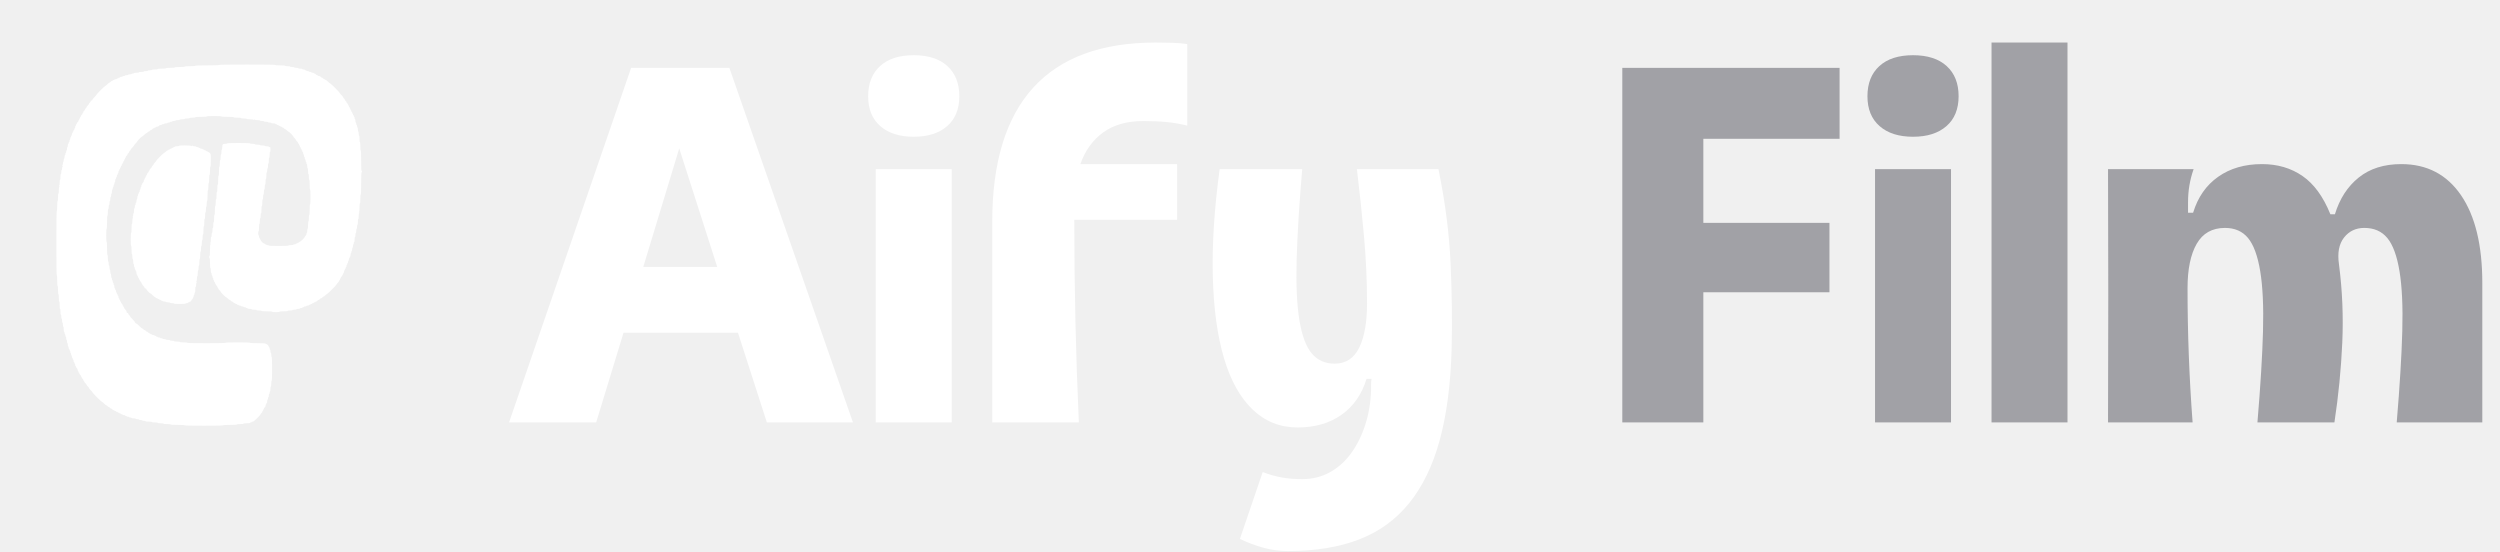
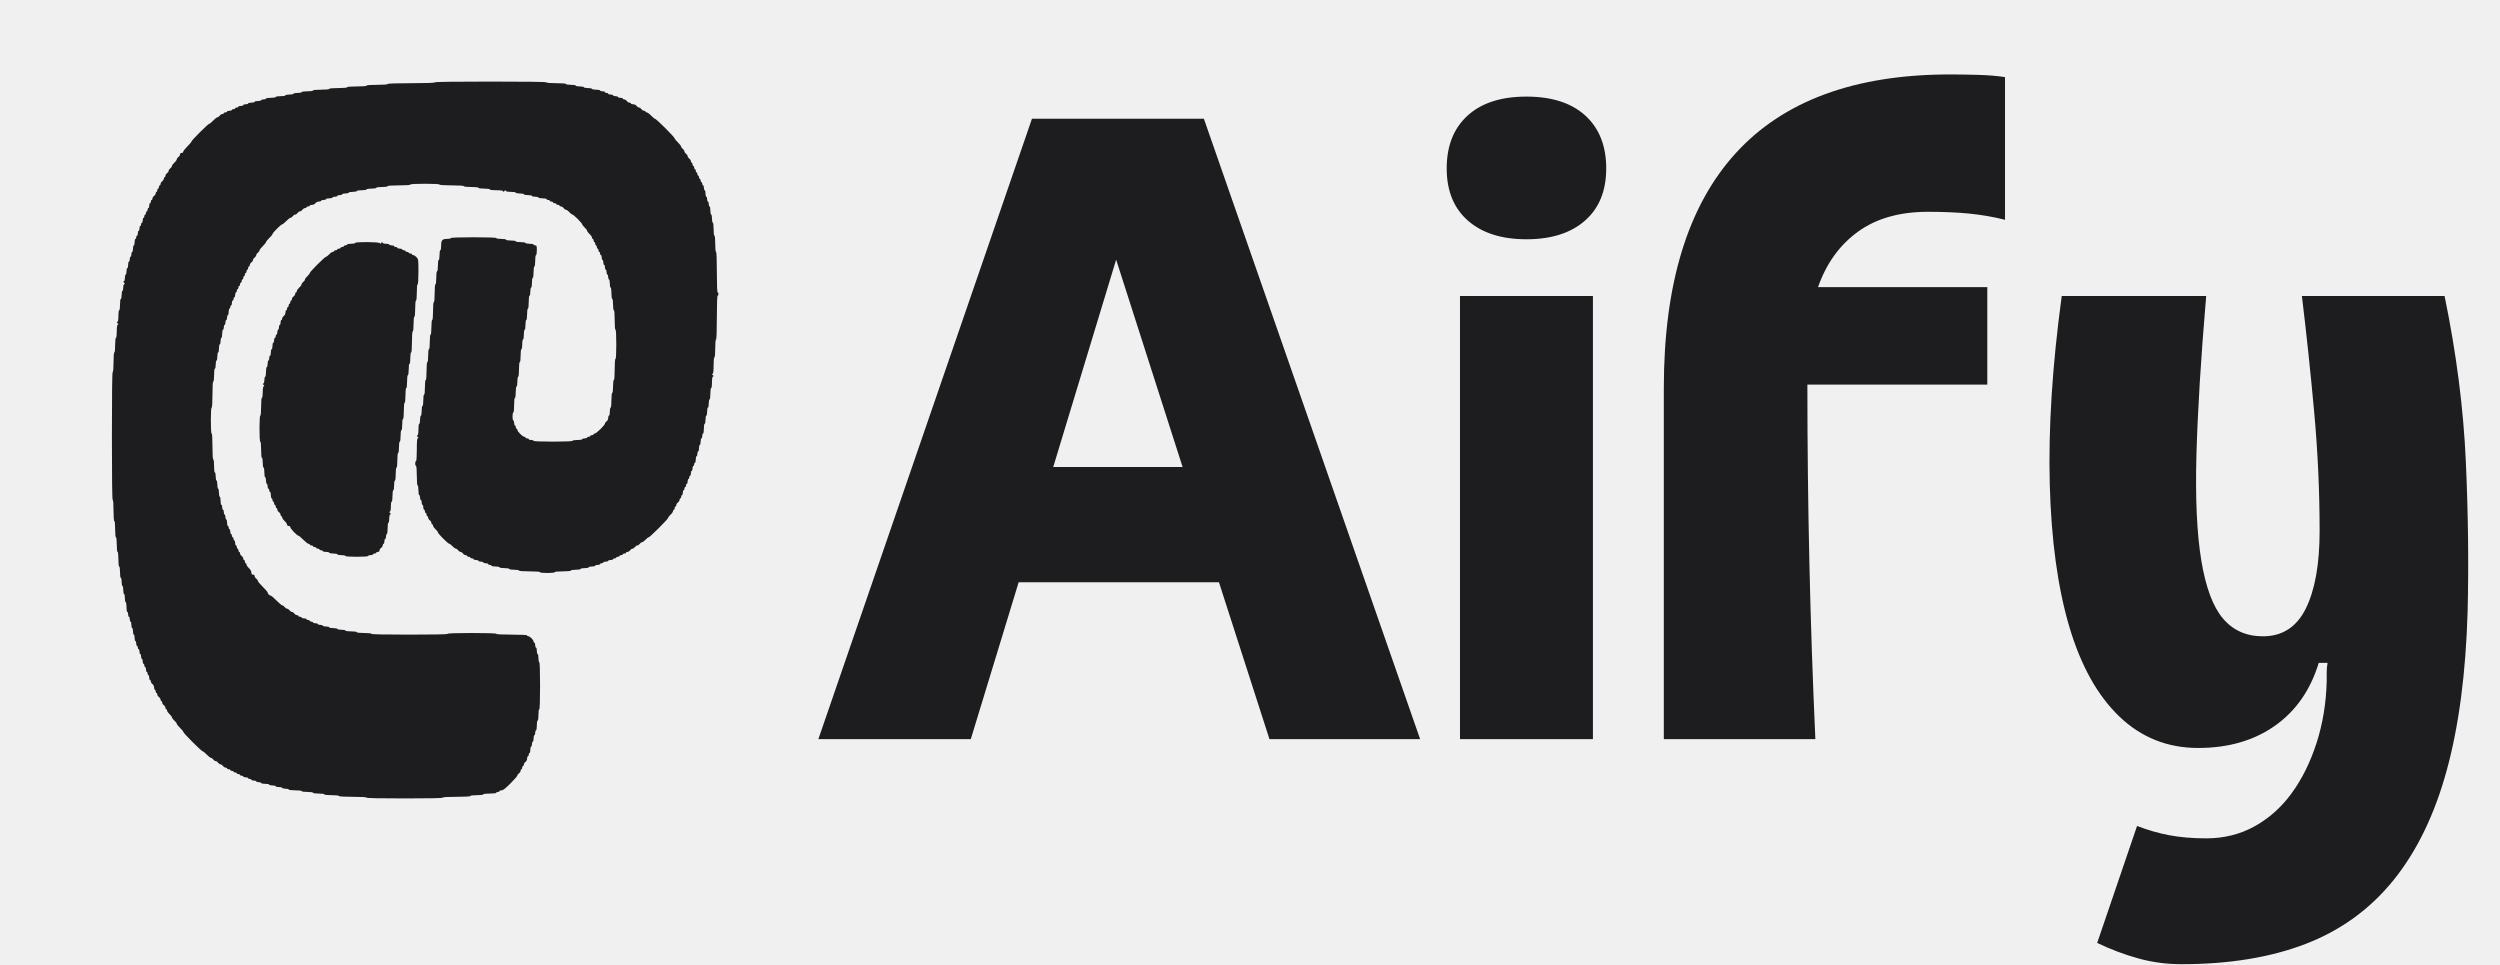
- <svg xmlns="http://www.w3.org/2000/svg" viewBox="0 0 4936 1088">
-   <svg x="0" y="71" width="826" height="826" viewBox="0 0 1024 1024" color="#FFFFFF">
+ <svg xmlns="http://www.w3.org/2000/svg" viewBox="0 0 2821 1088">
+   <svg x="0" y="28" width="937" height="937" viewBox="0 0 1024 1024" color="#1D1D1F">
    <g transform="translate(0,1024) scale(0.1,-0.1)" fill="currentColor" stroke="none">
      <path d="M5360 9530 c0 -6 -103 -10 -290 -10 -187 0 -290 -4 -290 -10 0 -6 -50 -10 -130 -10 -80 0 -130 -4 -130 -10 0 -6 -47 -10 -120 -10 -73 0 -120 -4 -120 -10 0 -6 -43 -10 -110 -10 -67 0 -110 -4 -110 -10 0 -6 -40 -10 -100 -10 -60 0 -100 -4 -100 -10 0 -6 -30 -10 -70 -10 -40 0 -70 -4 -70 -10 0 -5 -22 -10 -50 -10 -27 0 -50 -4 -50 -10 0 -5 -22 -10 -50 -10 -27 0 -50 -4 -50 -10 0 -6 -27 -10 -60 -10 -33 0 -60 -4 -60 -10 0 -6 -27 -10 -60 -10 -33 0 -60 -4 -60 -10 0 -5 -13 -10 -30 -10 -16 0 -30 -4 -30 -10 0 -5 -18 -10 -40 -10 -22 0 -40 -4 -40 -10 0 -5 -18 -10 -40 -10 -22 0 -40 -4 -40 -10 0 -5 -13 -10 -30 -10 -16 0 -30 -4 -30 -10 0 -5 -13 -10 -30 -10 -16 0 -30 -4 -30 -10 0 -5 -9 -10 -20 -10 -11 0 -20 -4 -20 -10 0 -5 -9 -10 -20 -10 -11 0 -20 -4 -20 -10 0 -5 -13 -10 -30 -10 -16 0 -30 -4 -30 -10 0 -5 -9 -10 -20 -10 -11 0 -20 -4 -20 -10 0 -5 -8 -10 -18 -10 -10 0 -24 -9 -32 -20 -8 -11 -21 -20 -28 -20 -7 0 -31 -18 -52 -40 -21 -22 -43 -40 -49 -40 -14 0 -221 -206 -221 -221 0 -5 -22 -32 -50 -59 -27 -27 -50 -56 -50 -64 0 -9 -9 -16 -20 -16 -13 0 -20 -7 -20 -18 0 -10 -9 -24 -20 -32 -11 -8 -20 -21 -20 -28 0 -8 -13 -27 -30 -42 -16 -15 -30 -34 -30 -42 0 -7 -9 -20 -20 -28 -11 -8 -20 -21 -20 -30 0 -9 -9 -22 -20 -30 -11 -8 -20 -22 -20 -32 0 -10 -4 -18 -10 -18 -5 0 -10 -8 -10 -18 0 -10 -9 -24 -20 -32 -11 -8 -20 -22 -20 -32 0 -10 -4 -18 -10 -18 -5 0 -10 -9 -10 -20 0 -11 -4 -20 -10 -20 -5 0 -10 -9 -10 -20 0 -11 -4 -20 -10 -20 -5 0 -10 -8 -10 -18 0 -10 -9 -24 -20 -32 -11 -8 -20 -22 -20 -32 0 -10 -4 -18 -10 -18 -5 0 -10 -9 -10 -20 0 -11 -4 -20 -10 -20 -5 0 -10 -13 -10 -30 0 -16 -4 -30 -10 -30 -5 0 -10 -9 -10 -20 0 -11 -4 -20 -10 -20 -5 0 -10 -9 -10 -20 0 -11 -4 -20 -10 -20 -5 0 -10 -9 -10 -20 0 -11 -4 -20 -10 -20 -5 0 -10 -13 -10 -30 0 -16 -4 -30 -10 -30 -5 0 -10 -9 -10 -20 0 -11 -4 -20 -10 -20 -5 0 -10 -13 -10 -30 0 -16 -4 -30 -10 -30 -5 0 -10 -13 -10 -30 0 -16 -4 -30 -10 -30 -5 0 -10 -9 -10 -20 0 -11 -4 -20 -10 -20 -5 0 -10 -18 -10 -40 0 -22 -4 -40 -10 -40 -5 0 -10 -18 -10 -40 0 -22 -4 -40 -10 -40 -5 0 -10 -13 -10 -30 0 -16 -4 -30 -10 -30 -5 0 -10 -13 -10 -30 0 -16 -4 -30 -10 -30 -5 0 -10 -18 -10 -40 0 -22 -4 -40 -10 -40 -5 0 -10 -18 -10 -40 0 -22 -4 -40 -10 -40 -5 0 -10 -18 -10 -39 0 -22 -5 -42 -12 -44 -10 -4 -9 -8 2 -17 11 -9 12 -13 3 -17 -8 -2 -13 -22 -13 -44 0 -21 -4 -39 -10 -39 -5 0 -10 -22 -10 -50 0 -27 -4 -50 -10 -50 -6 0 -10 -30 -10 -70 0 -40 -4 -70 -10 -70 -6 0 -10 -30 -10 -69 0 -46 -4 -71 -12 -74 -10 -4 -9 -8 2 -17 11 -9 12 -13 3 -17 -9 -3 -13 -30 -13 -84 0 -46 -4 -79 -10 -79 -6 0 -10 -37 -10 -90 0 -53 -4 -90 -10 -90 -6 0 -10 -47 -10 -120 0 -73 -4 -120 -10 -120 -7 0 -10 -270 -10 -790 0 -520 3 -790 10 -790 6 0 10 -50 10 -130 0 -80 4 -130 10 -130 6 0 10 -40 10 -100 0 -60 4 -100 10 -100 6 0 10 -37 10 -90 0 -53 4 -90 10 -90 6 0 10 -37 10 -90 0 -53 4 -90 10 -90 6 0 10 -30 10 -70 0 -40 4 -70 10 -70 6 0 10 -22 10 -50 0 -27 5 -50 10 -50 6 0 10 -22 10 -50 0 -27 5 -50 10 -50 6 0 10 -22 10 -50 0 -27 5 -50 10 -50 6 0 10 -27 10 -60 0 -33 4 -60 10 -60 6 0 10 -13 10 -30 0 -16 5 -30 10 -30 6 0 10 -13 10 -30 0 -16 5 -30 10 -30 6 0 10 -18 10 -40 0 -22 5 -40 10 -40 6 0 10 -18 10 -40 0 -22 5 -40 10 -40 6 0 10 -18 10 -40 0 -22 5 -40 10 -40 6 0 10 -13 10 -30 0 -16 5 -30 10 -30 6 0 10 -9 10 -20 0 -11 5 -20 10 -20 6 0 10 -13 10 -30 0 -16 5 -30 10 -30 6 0 10 -13 10 -30 0 -16 5 -30 10 -30 6 0 10 -13 10 -30 0 -16 5 -30 10 -30 6 0 10 -9 10 -20 0 -11 5 -20 10 -20 6 0 10 -13 10 -30 0 -16 5 -30 10 -30 6 0 10 -9 10 -20 0 -11 5 -20 10 -20 6 0 10 -13 10 -30 0 -16 5 -30 10 -30 6 0 10 -8 10 -18 0 -10 9 -24 20 -32 12 -8 20 -26 20 -42 0 -15 5 -28 10 -28 6 0 10 -9 10 -20 0 -11 5 -20 10 -20 6 0 10 -8 10 -18 0 -10 9 -24 20 -32 11 -8 20 -22 20 -32 0 -10 5 -18 10 -18 6 0 10 -8 10 -18 0 -10 9 -24 20 -32 11 -8 20 -22 20 -32 0 -10 5 -18 10 -18 6 0 10 -7 10 -16 0 -9 14 -29 30 -44 17 -15 30 -33 30 -40 0 -7 14 -25 30 -40 17 -15 30 -33 30 -40 0 -6 18 -29 40 -50 22 -21 40 -43 40 -49 0 -15 226 -241 241 -241 6 0 28 -18 49 -40 21 -22 45 -40 52 -40 7 0 20 -9 28 -20 8 -11 21 -20 30 -20 9 0 22 -9 30 -20 8 -11 21 -20 30 -20 9 0 22 -9 30 -20 8 -11 22 -20 32 -20 10 0 18 -4 18 -10 0 -5 9 -10 20 -10 11 0 20 -4 20 -10 0 -5 9 -10 20 -10 11 0 20 -4 20 -10 0 -5 9 -10 20 -10 11 0 20 -4 20 -10 0 -5 9 -10 20 -10 11 0 20 -4 20 -10 0 -5 9 -10 20 -10 11 0 20 -4 20 -10 0 -5 14 -10 30 -10 17 0 30 -4 30 -10 0 -5 9 -10 20 -10 11 0 20 -4 20 -10 0 -5 14 -10 30 -10 17 0 30 -4 30 -10 0 -5 14 -10 30 -10 17 0 30 -4 30 -10 0 -5 23 -10 50 -10 28 0 50 -4 50 -10 0 -5 18 -10 40 -10 22 0 40 -4 40 -10 0 -5 18 -10 40 -10 22 0 40 -4 40 -10 0 -5 18 -10 40 -10 22 0 40 -4 40 -10 0 -6 33 -10 80 -10 47 0 80 -4 80 -10 0 -6 30 -10 70 -10 40 0 70 -4 70 -10 0 -6 30 -10 70 -10 40 0 70 -4 70 -10 0 -6 37 -10 90 -10 53 0 90 -4 90 -10 0 -6 63 -10 170 -10 107 0 170 -4 170 -10 0 -7 163 -10 470 -10 307 0 470 3 470 10 0 6 63 10 170 10 107 0 170 4 170 10 0 6 33 10 80 10 47 0 80 4 80 10 0 6 33 10 80 10 47 0 80 4 80 10 0 6 9 10 20 10 11 0 20 5 20 10 0 6 11 10 25 10 18 0 49 23 110 85 47 47 85 91 85 98 0 7 9 19 20 27 11 8 20 22 20 32 0 10 5 18 10 18 6 0 10 9 10 20 0 11 5 20 10 20 6 0 10 8 10 18 0 10 9 24 20 32 12 8 20 26 20 42 0 15 5 28 10 28 6 0 10 9 10 20 0 11 5 20 10 20 6 0 10 18 10 40 0 22 5 40 10 40 6 0 10 14 10 30 0 17 5 30 10 30 6 0 10 18 10 40 0 22 5 40 10 40 6 0 10 14 10 30 0 17 5 30 10 30 6 0 10 27 10 60 0 33 4 60 10 60 6 0 10 30 10 70 0 40 4 70 10 70 6 0 10 103 10 290 0 187 -4 290 -10 290 -5 0 -10 23 -10 50 0 28 -4 50 -10 50 -5 0 -10 18 -10 40 0 22 -4 40 -10 40 -5 0 -10 14 -10 30 0 17 -4 30 -10 30 -5 0 -10 7 -10 15 0 20 -45 65 -65 65 -8 0 -15 5 -15 10 0 6 -70 10 -190 10 -120 0 -190 4 -190 10 0 6 -107 10 -300 10 -193 0 -300 -4 -300 -10 0 -7 -163 -10 -470 -10 -307 0 -470 3 -470 10 0 6 -37 10 -90 10 -53 0 -90 4 -90 10 0 6 -30 10 -70 10 -40 0 -70 4 -70 10 0 6 -22 10 -50 10 -27 0 -50 5 -50 10 0 6 -22 10 -50 10 -27 0 -50 5 -50 10 0 6 -18 10 -40 10 -22 0 -40 5 -40 10 0 6 -13 10 -30 10 -16 0 -30 5 -30 10 0 6 -13 10 -30 10 -16 0 -30 5 -30 10 0 6 -9 10 -20 10 -11 0 -20 5 -20 10 0 6 -9 10 -20 10 -11 0 -20 5 -20 10 0 6 -13 10 -30 10 -16 0 -30 5 -30 10 0 6 -9 10 -20 10 -11 0 -20 5 -20 10 0 6 -8 10 -18 10 -10 0 -24 9 -32 20 -8 11 -21 20 -30 20 -9 0 -22 9 -30 20 -8 11 -21 20 -30 20 -9 0 -22 9 -30 20 -8 11 -20 20 -28 20 -7 0 -40 27 -72 60 -32 33 -64 60 -70 60 -15 0 -40 25 -40 40 0 6 -27 38 -60 70 -33 32 -60 65 -60 72 0 8 -9 20 -20 28 -11 8 -20 22 -20 32 0 11 -7 18 -20 18 -15 0 -20 7 -20 26 0 16 -12 37 -30 54 -17 15 -30 35 -30 44 0 9 -4 16 -10 16 -5 0 -10 9 -10 20 0 11 -4 20 -10 20 -5 0 -10 8 -10 18 0 10 -9 24 -20 32 -11 8 -20 22 -20 32 0 10 -4 18 -10 18 -5 0 -10 9 -10 20 0 11 -4 20 -10 20 -5 0 -10 9 -10 20 0 11 -4 20 -10 20 -5 0 -10 14 -10 30 0 17 -4 30 -10 30 -5 0 -10 9 -10 20 0 11 -4 20 -10 20 -5 0 -10 9 -10 20 0 11 -4 20 -10 20 -5 0 -10 14 -10 30 0 17 -4 30 -10 30 -5 0 -10 9 -10 20 0 11 -4 20 -10 20 -5 0 -10 18 -10 40 0 22 -4 40 -10 40 -5 0 -10 14 -10 30 0 17 -4 30 -10 30 -5 0 -10 14 -10 30 0 17 -4 30 -10 30 -5 0 -10 14 -10 30 0 17 -4 30 -10 30 -5 0 -10 23 -10 50 0 28 -4 50 -10 50 -5 0 -10 23 -10 50 0 28 -4 50 -10 50 -5 0 -10 23 -10 50 0 28 -4 50 -10 50 -5 0 -10 23 -10 50 0 28 -4 50 -10 50 -6 0 -10 33 -10 80 0 47 -4 80 -10 80 -6 0 -10 60 -10 160 0 100 -4 160 -10 160 -6 0 -10 60 -10 160 0 100 4 160 10 160 6 0 10 60 10 160 0 100 4 160 10 160 6 0 10 33 10 80 0 47 4 80 10 80 6 0 10 23 10 50 0 28 5 50 10 50 6 0 10 23 10 50 0 28 5 50 10 50 6 0 10 23 10 50 0 28 5 50 10 50 6 0 10 18 10 40 0 22 5 40 10 40 6 0 10 23 10 50 0 28 5 50 10 50 6 0 10 14 10 30 0 17 5 30 10 30 6 0 10 14 10 30 0 17 5 30 10 30 6 0 10 14 10 30 0 17 5 30 10 30 6 0 10 18 10 40 0 22 5 40 10 40 6 0 10 9 10 20 0 11 5 20 10 20 6 0 10 14 10 30 0 17 5 30 10 30 6 0 10 9 10 20 0 11 5 20 10 20 6 0 10 14 10 30 0 17 5 30 10 30 6 0 10 9 10 20 0 11 5 20 10 20 6 0 10 9 10 20 0 11 5 20 10 20 6 0 10 9 10 20 0 11 5 20 10 20 6 0 10 9 10 20 0 11 5 20 10 20 6 0 10 9 10 20 0 11 5 20 10 20 6 0 10 9 10 20 0 11 5 20 10 20 6 0 10 9 10 20 0 11 5 20 10 20 6 0 10 9 10 20 0 11 5 20 10 20 6 0 10 8 10 18 0 10 9 24 20 32 11 8 20 21 20 30 0 9 9 22 20 30 11 8 20 21 20 30 0 9 9 22 20 30 11 8 20 21 20 28 0 7 18 31 40 52 22 21 40 44 40 50 0 6 18 29 40 50 22 21 40 43 40 49 0 15 106 121 121 121 6 0 28 18 49 40 21 22 45 40 52 40 7 0 20 9 28 20 8 11 21 20 30 20 9 0 22 9 30 20 8 11 21 20 30 20 9 0 22 9 30 20 8 11 22 20 32 20 10 0 18 5 18 10 0 6 9 10 20 10 11 0 20 5 20 10 0 6 13 10 28 10 16 0 34 8 42 20 8 12 26 20 42 20 15 0 28 5 28 10 0 6 14 10 30 10 17 0 30 5 30 10 0 6 18 10 40 10 22 0 40 5 40 10 0 6 14 10 30 10 17 0 30 5 30 10 0 6 14 10 30 10 17 0 30 5 30 10 0 6 18 10 40 10 22 0 40 5 40 10 0 6 23 10 50 10 28 0 50 5 50 10 0 6 27 10 60 10 33 0 60 4 60 10 0 6 27 10 60 10 33 0 60 4 60 10 0 6 30 10 70 10 40 0 70 4 70 10 0 6 53 10 140 10 87 0 140 4 140 10 0 6 67 10 180 10 113 0 180 -4 180 -10 0 -6 57 -10 150 -10 93 0 150 -4 150 -10 0 -6 37 -10 90 -10 53 0 90 -4 90 -10 0 -6 30 -10 70 -10 40 0 70 -4 70 -10 0 -6 33 -10 79 -10 54 0 81 -4 84 -12 4 -10 8 -9 17 2 9 11 13 12 17 3 3 -9 26 -13 64 -13 33 0 59 -4 59 -10 0 -5 23 -10 50 -10 28 0 50 -4 50 -10 0 -5 23 -10 50 -10 28 0 50 -4 50 -10 0 -5 18 -10 40 -10 22 0 40 -4 40 -10 0 -5 23 -10 50 -10 28 0 50 -4 50 -10 0 -5 9 -10 20 -10 11 0 20 -4 20 -10 0 -5 9 -10 20 -10 11 0 20 -4 20 -10 0 -5 9 -10 20 -10 11 0 20 -4 20 -10 0 -5 9 -10 20 -10 11 0 20 -4 20 -10 0 -5 8 -10 18 -10 10 0 24 -9 32 -20 8 -11 21 -20 28 -20 8 0 27 -13 42 -30 15 -16 33 -30 39 -30 6 0 36 -25 66 -55 30 -30 55 -60 55 -66 0 -6 14 -24 30 -39 17 -15 30 -33 30 -40 0 -7 14 -25 30 -40 17 -15 30 -35 30 -44 0 -9 5 -16 10 -16 6 0 10 -9 10 -20 0 -11 5 -20 10 -20 6 0 10 -9 10 -20 0 -11 5 -20 10 -20 6 0 10 -9 10 -20 0 -11 5 -20 10 -20 6 0 10 -9 10 -20 0 -11 5 -20 10 -20 6 0 10 -9 10 -20 0 -11 5 -20 10 -20 6 0 10 -13 10 -30 0 -16 5 -30 10 -30 6 0 10 -13 10 -30 0 -16 5 -30 10 -30 6 0 10 -13 10 -30 0 -16 5 -30 10 -30 6 0 10 -13 10 -30 0 -16 5 -30 10 -30 6 0 10 -13 10 -30 0 -16 5 -30 10 -30 6 0 10 -22 10 -50 0 -27 5 -50 10 -50 6 0 10 -30 10 -70 0 -40 4 -70 10 -70 6 0 10 -30 10 -70 0 -40 4 -70 10 -70 6 0 10 -47 10 -120 0 -73 4 -120 10 -120 6 0 10 -67 10 -180 0 -113 -4 -180 -10 -180 -6 0 -10 -50 -10 -130 0 -80 -4 -130 -10 -130 -6 0 -10 -33 -10 -80 0 -47 -4 -80 -10 -80 -6 0 -10 -37 -10 -90 0 -53 -4 -90 -10 -90 -5 0 -10 -22 -10 -50 0 -27 -4 -50 -10 -50 -5 0 -10 -13 -10 -28 0 -16 -8 -34 -20 -42 -11 -8 -20 -20 -20 -27 0 -19 -106 -123 -125 -123 -8 0 -15 -4 -15 -10 0 -5 -9 -10 -20 -10 -11 0 -20 -4 -20 -10 0 -5 -9 -10 -20 -10 -11 0 -20 -4 -20 -10 0 -5 -13 -10 -30 -10 -16 0 -30 -4 -30 -10 0 -6 -27 -10 -60 -10 -33 0 -60 -4 -60 -10 0 -6 -87 -10 -240 -10 -153 0 -240 4 -240 10 0 6 -13 10 -30 10 -16 0 -30 5 -30 10 0 6 -9 10 -20 10 -11 0 -20 5 -20 10 0 6 -7 10 -15 10 -20 0 -85 65 -85 85 0 8 -4 15 -10 15 -5 0 -10 9 -10 20 0 11 -4 20 -10 20 -5 0 -10 14 -10 30 0 17 -4 30 -10 30 -5 0 -10 23 -10 50 0 28 5 50 10 50 6 0 10 37 10 90 0 53 4 90 10 90 6 0 10 30 10 70 0 40 4 70 10 70 6 0 10 27 10 60 0 33 4 60 10 60 6 0 10 37 10 90 0 53 4 90 10 90 6 0 10 33 10 80 0 47 4 80 10 80 6 0 10 27 10 60 0 33 4 60 10 60 6 0 10 27 10 60 0 33 4 60 10 60 6 0 10 27 10 60 0 33 4 60 10 60 6 0 10 30 10 70 0 40 4 70 10 70 6 0 10 33 10 80 0 47 4 80 10 80 6 0 10 23 10 50 0 28 5 50 10 50 6 0 10 27 10 60 0 33 4 60 10 60 6 0 10 30 10 70 0 40 4 70 10 70 6 0 10 30 10 70 0 40 4 70 10 70 6 0 10 27 10 60 0 53 -2 60 -20 60 -11 0 -20 5 -20 10 0 6 -22 10 -50 10 -27 0 -50 5 -50 10 0 6 -27 10 -60 10 -33 0 -60 4 -60 10 0 6 -27 10 -60 10 -33 0 -60 4 -60 10 0 6 -27 10 -60 10 -33 0 -60 4 -60 10 0 6 -100 10 -280 10 -180 0 -280 -4 -280 -10 0 -5 -21 -10 -46 -10 -60 0 -74 -15 -74 -84 0 -31 -4 -56 -10 -56 -6 0 -10 -27 -10 -60 0 -33 -4 -60 -10 -60 -6 0 -10 -30 -10 -70 0 -40 -4 -70 -10 -70 -6 0 -10 -33 -10 -80 0 -47 -4 -80 -10 -80 -6 0 -10 -43 -10 -110 0 -67 -4 -110 -10 -110 -6 0 -10 -43 -10 -110 0 -67 -4 -110 -10 -110 -6 0 -10 -37 -10 -90 0 -53 -4 -90 -10 -90 -6 0 -10 -37 -10 -90 0 -53 -4 -90 -10 -90 -6 0 -10 -33 -10 -80 0 -47 -4 -80 -10 -80 -6 0 -10 -43 -10 -110 0 -67 -4 -110 -10 -110 -6 0 -10 -37 -10 -90 0 -53 -4 -90 -10 -90 -6 0 -10 -30 -10 -70 0 -40 -4 -70 -10 -70 -6 0 -10 -27 -10 -60 0 -33 -4 -60 -10 -60 -5 0 -10 -22 -10 -50 0 -27 -4 -50 -10 -50 -6 0 -10 -30 -10 -69 0 -46 -4 -71 -12 -74 -10 -4 -9 -8 2 -17 11 -9 12 -13 3 -17 -10 -3 -13 -42 -13 -144 0 -86 -4 -139 -10 -139 -5 0 -10 -13 -10 -30 0 -16 5 -30 10 -30 6 0 10 -47 10 -120 0 -73 4 -120 10 -120 6 0 10 -27 10 -60 0 -33 4 -60 10 -60 6 0 10 -13 10 -30 0 -16 5 -30 10 -30 6 0 10 -13 10 -30 0 -16 5 -30 10 -30 6 0 10 -13 10 -30 0 -16 5 -30 10 -30 6 0 10 -9 10 -20 0 -11 5 -20 10 -20 6 0 10 -9 10 -20 0 -11 5 -20 10 -20 6 0 10 -8 10 -18 0 -10 9 -24 20 -32 11 -8 20 -22 20 -32 0 -10 5 -18 10 -18 6 0 10 -7 10 -16 0 -9 14 -29 30 -44 17 -15 30 -33 30 -39 0 -15 126 -141 141 -141 6 0 24 -13 39 -30 15 -16 34 -30 42 -30 7 0 20 -9 28 -20 8 -11 21 -20 30 -20 9 0 22 -9 30 -20 8 -11 22 -20 32 -20 10 0 18 -4 18 -10 0 -5 9 -10 20 -10 11 0 20 -4 20 -10 0 -5 9 -10 20 -10 11 0 20 -4 20 -10 0 -5 14 -10 30 -10 17 0 30 -4 30 -10 0 -5 14 -10 30 -10 17 0 30 -4 30 -10 0 -5 14 -10 30 -10 17 0 30 -4 30 -10 0 -5 9 -10 20 -10 11 0 20 -4 20 -10 0 -5 23 -10 50 -10 28 0 50 -4 50 -10 0 -6 27 -10 60 -10 33 0 60 -4 60 -10 0 -6 27 -10 60 -10 33 0 60 -4 60 -10 0 -6 50 -10 130 -10 80 0 130 -4 130 -10 0 -6 37 -10 90 -10 53 0 90 4 90 10 0 6 40 10 100 10 60 0 100 4 100 10 0 6 27 10 60 10 33 0 60 4 60 10 0 6 23 10 50 10 28 0 50 5 50 10 0 6 18 10 40 10 22 0 40 5 40 10 0 6 14 10 30 10 17 0 30 5 30 10 0 6 9 10 20 10 11 0 20 5 20 10 0 6 14 10 30 10 17 0 30 5 30 10 0 6 14 10 30 10 17 0 30 5 30 10 0 6 9 10 20 10 11 0 20 5 20 10 0 6 9 10 20 10 11 0 20 5 20 10 0 6 9 10 20 10 11 0 20 5 20 10 0 6 9 10 20 10 11 0 20 5 20 10 0 6 8 10 18 10 10 0 24 9 32 20 8 11 21 20 30 20 9 0 22 9 30 20 8 11 21 20 30 20 9 0 22 9 30 20 8 11 21 20 28 20 8 0 27 14 42 30 15 17 33 30 39 30 15 0 241 226 241 241 0 6 14 24 30 39 17 15 30 35 30 44 0 9 5 16 10 16 6 0 10 9 10 20 0 11 5 20 10 20 6 0 10 8 10 18 0 10 9 24 20 32 11 8 20 22 20 32 0 10 5 18 10 18 6 0 10 9 10 20 0 11 5 20 10 20 6 0 10 14 10 30 0 17 5 30 10 30 6 0 10 9 10 20 0 11 5 20 10 20 6 0 10 9 10 20 0 11 5 20 10 20 6 0 10 14 10 30 0 17 5 30 10 30 6 0 10 9 10 20 0 11 5 20 10 20 6 0 10 14 10 30 0 17 5 30 10 30 6 0 10 14 10 30 0 17 5 30 10 30 6 0 10 9 10 20 0 11 5 20 10 20 6 0 10 18 10 40 0 22 5 40 10 40 6 0 10 14 10 30 0 17 5 30 10 30 6 0 10 18 10 40 0 22 5 40 10 40 6 0 10 18 10 40 0 22 5 40 10 40 6 0 10 14 10 30 0 17 5 30 10 30 6 0 10 27 10 60 0 33 4 60 10 60 6 0 10 23 10 50 0 28 5 50 10 50 6 0 10 23 10 50 0 28 5 50 10 50 6 0 10 23 10 50 0 28 5 50 10 50 6 0 10 30 10 70 0 40 4 70 10 70 6 0 10 30 10 69 0 46 4 71 13 74 9 4 8 8 -3 17 -11 9 -12 13 -2 17 8 3 12 34 12 104 0 59 4 99 10 99 6 0 10 43 10 110 0 67 4 110 10 110 6 0 10 97 10 270 0 173 4 270 10 270 6 0 10 9 10 20 0 11 -4 20 -10 20 -6 0 -10 90 -10 250 0 160 -4 250 -10 250 -6 0 -10 40 -10 100 0 60 -4 100 -10 100 -6 0 -10 33 -10 80 0 47 -4 80 -10 80 -5 0 -10 23 -10 50 0 28 -4 50 -10 50 -5 0 -10 23 -10 50 0 28 -4 50 -10 50 -5 0 -10 14 -10 30 0 17 -4 30 -10 30 -5 0 -10 14 -10 30 0 17 -4 30 -10 30 -5 0 -10 18 -10 40 0 22 -4 40 -10 40 -5 0 -10 14 -10 30 0 17 -4 30 -10 30 -5 0 -10 9 -10 20 0 11 -4 20 -10 20 -5 0 -10 9 -10 20 0 11 -4 20 -10 20 -5 0 -10 9 -10 20 0 11 -4 20 -10 20 -5 0 -10 9 -10 20 0 11 -4 20 -10 20 -5 0 -10 9 -10 20 0 11 -4 20 -10 20 -5 0 -10 9 -10 20 0 11 -4 20 -10 20 -5 0 -10 9 -10 20 0 11 -4 20 -10 20 -5 0 -10 8 -10 18 0 10 -9 24 -20 32 -11 8 -20 21 -20 30 0 9 -9 22 -20 30 -11 8 -20 21 -20 30 0 9 -9 22 -20 30 -11 8 -20 21 -20 28 0 7 -18 31 -40 52 -22 21 -40 43 -40 49 0 15 -226 241 -241 241 -6 0 -28 18 -49 40 -21 22 -46 40 -54 40 -9 0 -16 5 -16 10 0 6 -8 10 -18 10 -10 0 -24 9 -32 20 -8 11 -21 20 -30 20 -9 0 -22 9 -30 20 -8 12 -26 20 -42 20 -15 0 -28 5 -28 10 0 6 -8 10 -18 10 -10 0 -24 9 -32 20 -8 11 -22 20 -32 20 -10 0 -18 5 -18 10 0 6 -13 10 -30 10 -16 0 -30 5 -30 10 0 6 -13 10 -30 10 -16 0 -30 5 -30 10 0 6 -13 10 -30 10 -16 0 -30 5 -30 10 0 6 -9 10 -20 10 -11 0 -20 5 -20 10 0 6 -13 10 -30 10 -16 0 -30 5 -30 10 0 6 -22 10 -50 10 -27 0 -50 5 -50 10 0 6 -22 10 -50 10 -27 0 -50 5 -50 10 0 6 -22 10 -50 10 -27 0 -50 5 -50 10 0 6 -27 10 -60 10 -33 0 -60 4 -60 10 0 6 -47 10 -120 10 -73 0 -120 4 -120 10 0 7 -237 10 -690 10 -453 0 -690 -3 -690 -10z" />
      <path d="M4380 7550 c0 -5 -22 -10 -50 -10 -27 0 -50 -4 -50 -10 0 -5 -9 -10 -20 -10 -11 0 -20 -4 -20 -10 0 -5 -9 -10 -20 -10 -11 0 -20 -4 -20 -10 0 -5 -9 -10 -20 -10 -11 0 -20 -4 -20 -10 0 -5 -9 -10 -20 -10 -11 0 -20 -4 -20 -10 0 -5 -7 -10 -16 -10 -9 0 -29 -13 -44 -30 -15 -16 -33 -30 -39 -30 -15 0 -201 -186 -201 -201 0 -6 -13 -24 -30 -39 -16 -15 -30 -34 -30 -42 0 -7 -9 -20 -20 -28 -11 -8 -20 -21 -20 -28 0 -8 -13 -27 -30 -42 -16 -15 -30 -35 -30 -44 0 -9 -4 -16 -10 -16 -5 0 -10 -8 -10 -18 0 -10 -9 -24 -20 -32 -11 -8 -20 -22 -20 -32 0 -10 -4 -18 -10 -18 -5 0 -10 -9 -10 -20 0 -11 -4 -20 -10 -20 -5 0 -10 -9 -10 -20 0 -11 -4 -20 -10 -20 -5 0 -10 -9 -10 -20 0 -11 -4 -20 -10 -20 -5 0 -10 -13 -10 -28 0 -16 -8 -34 -20 -42 -11 -8 -20 -22 -20 -32 0 -10 -4 -18 -10 -18 -5 0 -10 -13 -10 -30 0 -16 -4 -30 -10 -30 -5 0 -10 -13 -10 -30 0 -16 -4 -30 -10 -30 -5 0 -10 -13 -10 -30 0 -16 -4 -30 -10 -30 -5 0 -10 -9 -10 -20 0 -11 -4 -20 -10 -20 -5 0 -10 -13 -10 -30 0 -16 -4 -30 -10 -30 -5 0 -10 -18 -10 -40 0 -22 -4 -40 -10 -40 -5 0 -10 -18 -10 -40 0 -22 -4 -40 -10 -40 -5 0 -10 -13 -10 -30 0 -16 -4 -30 -10 -30 -5 0 -10 -18 -10 -40 0 -22 -4 -40 -10 -40 -6 0 -10 -27 -10 -60 0 -33 -4 -60 -10 -60 -5 0 -10 -18 -10 -39 0 -22 -5 -42 -12 -44 -10 -4 -9 -8 2 -17 11 -9 12 -13 3 -17 -9 -3 -13 -28 -13 -74 0 -39 -4 -69 -10 -69 -6 0 -10 -43 -10 -110 0 -67 -4 -110 -10 -110 -6 0 -10 -60 -10 -160 0 -100 4 -160 10 -160 6 0 10 -40 10 -100 0 -60 4 -100 10 -100 6 0 10 -27 10 -60 0 -33 4 -60 10 -60 6 0 10 -27 10 -60 0 -33 4 -60 10 -60 6 0 10 -18 10 -40 0 -22 5 -40 10 -40 6 0 10 -13 10 -30 0 -16 5 -30 10 -30 6 0 10 -9 10 -20 0 -11 5 -20 10 -20 6 0 10 -18 10 -40 0 -22 5 -40 10 -40 6 0 10 -9 10 -20 0 -11 5 -20 10 -20 6 0 10 -9 10 -20 0 -11 5 -20 10 -20 6 0 10 -9 10 -20 0 -11 5 -20 10 -20 6 0 10 -8 10 -18 0 -10 9 -24 20 -32 11 -8 20 -22 20 -32 0 -10 5 -18 10 -18 6 0 10 -7 10 -16 0 -9 14 -29 30 -44 17 -15 30 -35 30 -44 0 -9 8 -16 20 -16 11 0 20 -7 20 -15 0 -18 84 -105 100 -105 6 0 33 -22 60 -50 27 -27 56 -50 64 -50 9 0 16 -4 16 -10 0 -5 9 -10 20 -10 11 0 20 -4 20 -10 0 -5 9 -10 20 -10 11 0 20 -4 20 -10 0 -5 9 -10 20 -10 11 0 20 -4 20 -10 0 -5 9 -10 20 -10 11 0 20 -4 20 -10 0 -5 18 -10 40 -10 22 0 40 -4 40 -10 0 -5 23 -10 50 -10 28 0 50 -4 50 -10 0 -5 23 -10 50 -10 28 0 50 -4 50 -10 0 -6 53 -10 140 -10 87 0 140 4 140 10 0 6 14 10 30 10 17 0 30 5 30 10 0 6 9 10 20 10 11 0 20 5 20 10 0 6 9 10 20 10 13 0 20 7 20 18 0 10 9 24 20 32 11 8 20 22 20 32 0 10 5 18 10 18 6 0 10 14 10 30 0 17 5 30 10 30 6 0 10 14 10 30 0 17 5 30 10 30 6 0 10 30 10 70 0 40 4 70 10 70 6 0 10 22 10 49 0 30 5 51 13 54 9 4 8 8 -3 17 -11 9 -12 13 -2 17 8 3 12 26 12 64 0 33 4 59 10 59 6 0 10 30 10 70 0 40 4 70 10 70 6 0 10 27 10 60 0 33 4 60 10 60 6 0 10 33 10 80 0 47 4 80 10 80 6 0 10 37 10 90 0 53 4 90 10 90 6 0 10 30 10 70 0 40 4 70 10 70 6 0 10 30 10 70 0 40 4 70 10 70 6 0 10 30 10 70 0 40 4 70 10 70 6 0 10 40 10 100 0 60 4 100 10 100 6 0 10 37 10 90 0 53 4 90 10 90 6 0 10 33 10 80 0 47 4 80 10 80 6 0 10 30 10 70 0 40 4 70 10 70 6 0 10 30 10 70 0 40 4 70 10 70 6 0 10 50 10 130 0 80 4 130 10 130 6 0 10 37 10 90 0 53 4 90 10 90 6 0 10 40 10 100 0 60 4 100 10 100 6 0 10 40 10 100 0 60 4 100 10 100 6 0 10 58 10 155 0 152 -1 156 -25 180 -13 14 -31 25 -40 25 -8 0 -15 5 -15 10 0 6 -9 10 -20 10 -11 0 -20 5 -20 10 0 6 -9 10 -20 10 -11 0 -20 5 -20 10 0 6 -9 10 -20 10 -11 0 -20 5 -20 10 0 6 -13 10 -30 10 -16 0 -30 5 -30 10 0 6 -9 10 -20 10 -11 0 -20 5 -20 10 0 6 -13 10 -30 10 -16 0 -30 5 -30 10 0 6 -18 10 -39 10 -22 0 -42 5 -44 13 -4 9 -8 8 -17 -3 -9 -11 -13 -12 -17 -2 -6 15 -303 18 -303 2z" />
    </g>
  </svg>
-   <path fill="#FFFFFF" d="M1514.08 834 1457.08 657H1231.08L1177.08 834H1005.08L1246.08 134H1440.08L1684.08 834ZM1416.08 527 1341.08 293 1270.08 527ZM1714.08 190Q1714.08 152 1737.58 130.5Q1761.08 109 1804.08 109Q1847.08 109 1870.58 130.5Q1894.08 152 1894.08 190Q1894.08 228 1870.08 249.0Q1846.08 270 1804.08 270Q1762.08 270 1738.08 249.0Q1714.08 228 1714.08 190ZM1729.08 334H1879.08V834H1729.08ZM2121.08 434Q2121.08 636 2130.08 834H1959.08V438Q1959.08 262 2040.08 173.0Q2121.08 84 2282.08 84Q2297.08 84 2314.08 84.5Q2331.08 85 2344.08 87V248Q2324.08 243 2303.58 241.0Q2283.08 239 2257.08 239Q2209.08 239 2178.08 261.5Q2147.08 284 2133.08 324H2324.08V434ZM2866.08 690Q2863.08 794 2842.58 869.0Q2822.08 944 2782.58 993.0Q2743.08 1042 2683.58 1065.0Q2624.08 1088 2543.08 1088Q2518.08 1088 2494.58 1081.5Q2471.08 1075 2448.08 1064L2493.08 932Q2511.08 939 2529.58 942.5Q2548.08 946 2571.08 946Q2601.08 946 2625.58 932.5Q2650.08 919 2667.58 895.0Q2685.08 871 2695.58 838.5Q2706.08 806 2707.08 769Q2707.08 764 2707.08 758.5Q2707.08 753 2708.08 748H2698.08Q2684.08 794 2648.58 819.0Q2613.08 844 2562.08 844Q2510.08 844 2473.08 808.5Q2436.08 773 2416.58 707.0Q2397.08 641 2394.58 546.5Q2392.08 452 2408.08 334H2571.08Q2562.08 440 2560.08 513.5Q2558.08 587 2565.58 632.5Q2573.08 678 2590.08 698.0Q2607.08 718 2635.08 718Q2668.08 718 2683.58 686.5Q2699.08 655 2699.08 599Q2699.08 533 2693.08 466.5Q2687.08 400 2679.08 334H2840.08Q2860.08 431 2864.08 521.0Q2868.08 611 2866.08 690Z" />
-   <path fill="#A1A1A6" d="M3203.08 134H3632.08V274H3363.08V440H3612.08V577H3363.08V834H3203.08ZM3687.08 190Q3687.08 152 3710.58 130.5Q3734.08 109 3777.08 109Q3820.08 109 3843.58 130.5Q3867.08 152 3867.08 190Q3867.08 228 3843.08 249.0Q3819.08 270 3777.08 270Q3735.08 270 3711.08 249.0Q3687.08 228 3687.08 190ZM3702.08 334H3852.08V834H3702.08ZM3932.08 84H4082.08V834H3932.08ZM4331.08 334Q4320.08 365 4320.08 399V420H4330.08Q4344.08 374 4379.58 349.0Q4415.08 324 4466.08 324Q4512.08 324 4546.08 347.5Q4580.08 371 4601.08 423H4610.08Q4624.08 377 4657.08 350.5Q4690.08 324 4741.08 324Q4817.08 324 4859.08 385.5Q4901.08 447 4901.08 559V834H4732.08Q4741.08 727 4743.08 654.0Q4745.08 581 4737.58 535.5Q4730.08 490 4713.58 470.0Q4697.08 450 4668.08 450Q4643.08 450 4628.08 469.0Q4613.08 488 4618.08 522Q4628.08 599 4624.58 677.0Q4621.08 755 4609.08 834H4457.08Q4466.08 727 4468.08 654.0Q4470.08 581 4462.58 535.5Q4455.08 490 4438.58 470.0Q4422.08 450 4393.08 450Q4355.08 450 4337.08 481.5Q4319.08 513 4319.08 569Q4319.08 635 4321.58 701.5Q4324.08 768 4329.08 834H4162.08Q4163.08 584 4162.08 334Z" />
+   <path fill="#1D1D1F" d="M1432.456 834 1375.456 657H1149.456L1095.456 834H923.456L1164.456 134H1358.456L1602.456 834ZM1334.456 527 1259.456 293 1188.456 527ZM1632.456 190Q1632.456 152 1655.956 130.5Q1679.456 109 1722.456 109Q1765.456 109 1788.956 130.5Q1812.456 152 1812.456 190Q1812.456 228 1788.456 249.0Q1764.456 270 1722.456 270Q1680.456 270 1656.456 249.0Q1632.456 228 1632.456 190ZM1647.456 334H1797.456V834H1647.456ZM2039.456 434Q2039.456 636 2048.456 834H1877.456V438Q1877.456 262 1958.456 173.0Q2039.456 84 2200.456 84Q2215.456 84 2232.456 84.5Q2249.456 85 2262.456 87V248Q2242.456 243 2221.956 241.0Q2201.456 239 2175.456 239Q2127.456 239 2096.456 261.5Q2065.456 284 2051.456 324H2242.456V434ZM2784.456 690Q2781.456 794 2760.956 869.0Q2740.456 944 2700.956 993.0Q2661.456 1042 2601.956 1065.0Q2542.456 1088 2461.456 1088Q2436.456 1088 2412.956 1081.5Q2389.456 1075 2366.456 1064L2411.456 932Q2429.456 939 2447.956 942.5Q2466.456 946 2489.456 946Q2519.456 946 2543.956 932.5Q2568.456 919 2585.956 895.0Q2603.456 871 2613.956 838.5Q2624.456 806 2625.456 769Q2625.456 764 2625.456 758.5Q2625.456 753 2626.456 748H2616.456Q2602.456 794 2566.956 819.0Q2531.456 844 2480.456 844Q2428.456 844 2391.456 808.5Q2354.456 773 2334.956 707.0Q2315.456 641 2312.956 546.5Q2310.456 452 2326.456 334H2489.456Q2480.456 440 2478.456 513.5Q2476.456 587 2483.956 632.5Q2491.456 678 2508.456 698.0Q2525.456 718 2553.456 718Q2586.456 718 2601.956 686.5Q2617.456 655 2617.456 599Q2617.456 533 2611.456 466.5Q2605.456 400 2597.456 334H2758.456Q2778.456 431 2782.456 521.0Q2786.456 611 2784.456 690Z" />
</svg>
